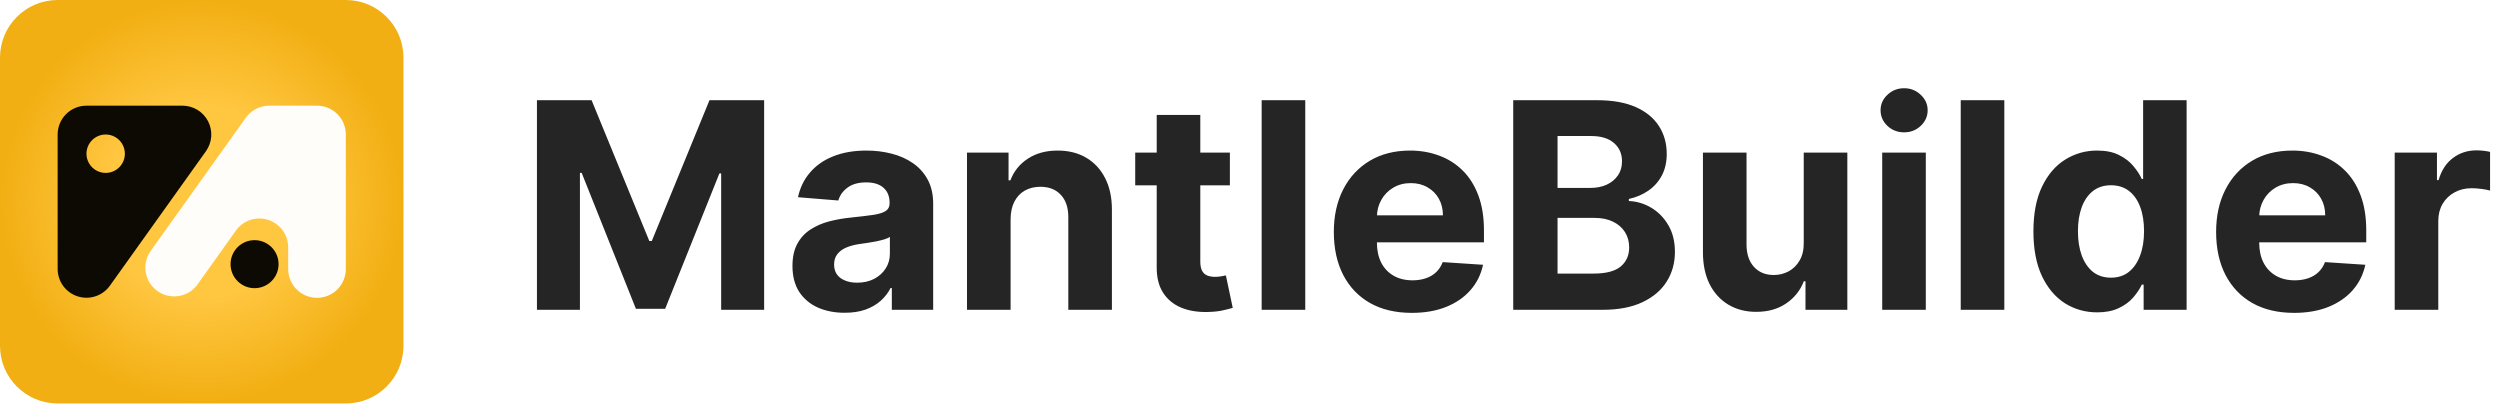
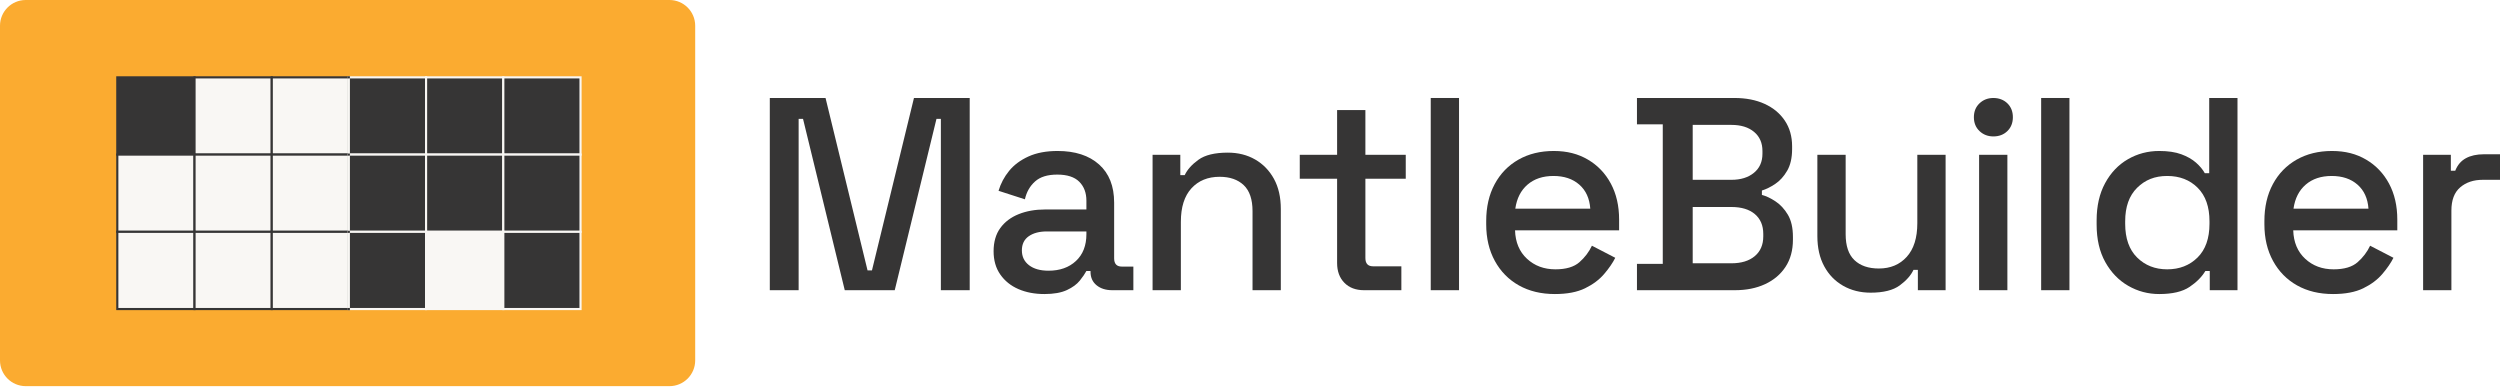
- <svg xmlns="http://www.w3.org/2000/svg" width="347" height="56" viewBox="0 0 347 56" fill="none">
-   <path d="M48 0H8C3.582 0 0 3.582 0 8V48C0 52.418 3.582 56 8 56H48C52.418 56 56 52.418 56 48V8C56 3.582 52.418 0 48 0Z" fill="url(#paint0_radial_6864_76848)" />
-   <path d="M25.333 14.667H12C10.939 14.667 9.922 15.088 9.172 15.839C8.421 16.589 8 17.606 8 18.667V37.334C8.002 38.18 8.272 39.005 8.771 39.688C9.271 40.371 9.975 40.878 10.781 41.136C11.588 41.394 12.455 41.39 13.259 41.123C14.062 40.857 14.761 40.342 15.253 39.654V39.654L28.587 20.987C29.012 20.389 29.265 19.686 29.318 18.953C29.37 18.221 29.221 17.489 28.885 16.836C28.549 16.184 28.04 15.636 27.413 15.253C26.787 14.871 26.067 14.668 25.333 14.667ZM14.667 24C14.139 24 13.624 23.844 13.185 23.551C12.747 23.258 12.405 22.841 12.203 22.354C12.001 21.867 11.948 21.331 12.051 20.813C12.154 20.296 12.408 19.821 12.781 19.448C13.154 19.075 13.629 18.821 14.146 18.718C14.664 18.615 15.2 18.668 15.687 18.87C16.174 19.072 16.591 19.414 16.884 19.852C17.177 20.291 17.333 20.806 17.333 21.334C17.333 22.041 17.052 22.719 16.552 23.219C16.052 23.719 15.374 24 14.667 24Z" fill="#0D0A03" />
-   <path d="M35.333 39.999C37.174 39.999 38.667 38.507 38.667 36.666C38.667 34.825 37.174 33.333 35.333 33.333C33.492 33.333 32 34.825 32 36.666C32 38.507 33.492 39.999 35.333 39.999Z" fill="#0D0A03" />
-   <path d="M48 18.667V37.334C48.002 38.332 47.63 39.294 46.958 40.033C46.286 40.771 45.362 41.231 44.368 41.323C43.374 41.415 42.382 41.132 41.586 40.529C40.79 39.927 40.248 39.048 40.067 38.067C40.024 37.825 40.002 37.58 40 37.334V34.294C39.993 33.449 39.719 32.629 39.217 31.95C38.715 31.271 38.011 30.768 37.206 30.513C36.401 30.259 35.536 30.266 34.735 30.533C33.934 30.8 33.238 31.314 32.747 32L30.667 34.92L27.32 39.614C26.682 40.425 25.754 40.959 24.732 41.102C23.709 41.246 22.671 40.988 21.834 40.384C20.997 39.779 20.426 38.874 20.241 37.859C20.055 36.843 20.27 35.795 20.84 34.934V34.934L34.173 16.267C34.542 15.776 35.019 15.376 35.566 15.098C36.114 14.821 36.719 14.673 37.333 14.667H44C45.061 14.667 46.078 15.088 46.828 15.839C47.578 16.589 48 17.606 48 18.667V18.667Z" fill="#FFFDFA" />
-   <path d="M74.528 13.909H82.114L90.125 33.455H90.466L98.477 13.909H106.062V43H100.097V24.065H99.855L92.327 42.858H88.264L80.736 23.994H80.494V43H74.528V13.909ZM117.238 43.412C115.846 43.412 114.605 43.17 113.516 42.688C112.427 42.195 111.566 41.471 110.931 40.514C110.306 39.548 109.994 38.346 109.994 36.906C109.994 35.694 110.216 34.676 110.661 33.852C111.106 33.028 111.712 32.365 112.479 31.864C113.246 31.362 114.118 30.983 115.093 30.727C116.078 30.472 117.11 30.292 118.19 30.188C119.459 30.055 120.481 29.932 121.258 29.818C122.034 29.695 122.598 29.515 122.948 29.278C123.299 29.042 123.474 28.691 123.474 28.227V28.142C123.474 27.242 123.19 26.546 122.621 26.054C122.063 25.562 121.267 25.315 120.235 25.315C119.146 25.315 118.28 25.557 117.636 26.04C116.992 26.513 116.566 27.11 116.357 27.829L110.761 27.375C111.045 26.049 111.603 24.903 112.437 23.938C113.27 22.962 114.345 22.214 115.661 21.693C116.987 21.163 118.521 20.898 120.263 20.898C121.476 20.898 122.636 21.04 123.744 21.324C124.861 21.608 125.851 22.048 126.712 22.645C127.584 23.241 128.27 24.009 128.772 24.946C129.274 25.874 129.525 26.987 129.525 28.284V43H123.786V39.974H123.616C123.265 40.656 122.797 41.258 122.21 41.778C121.622 42.29 120.917 42.692 120.093 42.986C119.269 43.27 118.317 43.412 117.238 43.412ZM118.971 39.236C119.861 39.236 120.647 39.061 121.329 38.71C122.011 38.35 122.546 37.867 122.934 37.261C123.322 36.655 123.516 35.969 123.516 35.202V32.886C123.327 33.01 123.067 33.123 122.735 33.227C122.413 33.322 122.049 33.412 121.641 33.497C121.234 33.573 120.827 33.644 120.42 33.71C120.013 33.767 119.643 33.819 119.312 33.867C118.602 33.971 117.981 34.136 117.451 34.364C116.921 34.591 116.509 34.899 116.215 35.287C115.922 35.666 115.775 36.139 115.775 36.707C115.775 37.531 116.073 38.161 116.67 38.597C117.276 39.023 118.043 39.236 118.971 39.236ZM140.271 30.386V43H134.219V21.182H139.987V25.031H140.242C140.725 23.762 141.535 22.759 142.671 22.02C143.808 21.272 145.185 20.898 146.805 20.898C148.32 20.898 149.641 21.229 150.768 21.892C151.895 22.555 152.771 23.502 153.396 24.733C154.021 25.954 154.333 27.413 154.333 29.108V43H148.282V30.188C148.291 28.852 147.951 27.811 147.259 27.062C146.568 26.305 145.616 25.926 144.404 25.926C143.59 25.926 142.87 26.101 142.245 26.452C141.629 26.802 141.147 27.313 140.796 27.986C140.455 28.649 140.28 29.449 140.271 30.386ZM170.707 21.182V25.727H157.568V21.182H170.707ZM160.551 15.954H166.602V36.295C166.602 36.854 166.688 37.29 166.858 37.602C167.028 37.905 167.265 38.118 167.568 38.242C167.881 38.365 168.241 38.426 168.648 38.426C168.932 38.426 169.216 38.403 169.5 38.355C169.784 38.298 170.002 38.256 170.153 38.227L171.105 42.73C170.802 42.825 170.376 42.934 169.827 43.057C169.277 43.189 168.61 43.27 167.824 43.298C166.366 43.355 165.087 43.161 163.989 42.716C162.9 42.271 162.052 41.58 161.446 40.642C160.84 39.705 160.542 38.521 160.551 37.091V15.954ZM181.169 13.909V43H175.118V13.909H181.169ZM195.96 43.426C193.715 43.426 191.783 42.972 190.164 42.062C188.554 41.144 187.314 39.847 186.442 38.17C185.571 36.485 185.136 34.492 185.136 32.19C185.136 29.946 185.571 27.976 186.442 26.281C187.314 24.586 188.54 23.265 190.121 22.318C191.712 21.371 193.578 20.898 195.718 20.898C197.157 20.898 198.497 21.13 199.738 21.594C200.988 22.048 202.077 22.735 203.005 23.653C203.942 24.572 204.672 25.727 205.192 27.119C205.713 28.502 205.974 30.121 205.974 31.977V33.639H187.55V29.889H200.278C200.278 29.018 200.088 28.246 199.71 27.574C199.331 26.901 198.805 26.376 198.133 25.997C197.47 25.609 196.698 25.415 195.817 25.415C194.899 25.415 194.085 25.628 193.374 26.054C192.674 26.471 192.124 27.034 191.727 27.744C191.329 28.445 191.125 29.226 191.116 30.088V33.653C191.116 34.733 191.315 35.666 191.712 36.452C192.12 37.238 192.692 37.844 193.431 38.27C194.17 38.696 195.046 38.909 196.059 38.909C196.731 38.909 197.347 38.814 197.906 38.625C198.464 38.436 198.942 38.151 199.34 37.773C199.738 37.394 200.041 36.93 200.249 36.381L205.846 36.75C205.562 38.095 204.979 39.269 204.099 40.273C203.228 41.267 202.101 42.044 200.718 42.602C199.345 43.151 197.759 43.426 195.96 43.426ZM210.036 43V13.909H221.684C223.824 13.909 225.609 14.226 227.039 14.861C228.469 15.495 229.544 16.376 230.263 17.503C230.983 18.62 231.343 19.908 231.343 21.366C231.343 22.503 231.116 23.502 230.661 24.364C230.207 25.216 229.582 25.917 228.786 26.466C228 27.006 227.101 27.389 226.087 27.616V27.901C227.195 27.948 228.232 28.26 229.198 28.838C230.174 29.416 230.964 30.225 231.57 31.267C232.176 32.299 232.479 33.53 232.479 34.96C232.479 36.504 232.096 37.882 231.329 39.094C230.571 40.296 229.449 41.248 227.962 41.949C226.476 42.65 224.643 43 222.465 43H210.036ZM216.187 37.972H221.201C222.915 37.972 224.165 37.645 224.951 36.992C225.737 36.329 226.13 35.448 226.13 34.349C226.13 33.544 225.936 32.834 225.548 32.219C225.159 31.603 224.605 31.12 223.886 30.77C223.175 30.419 222.328 30.244 221.343 30.244H216.187V37.972ZM216.187 26.082H220.746C221.589 26.082 222.337 25.936 222.991 25.642C223.654 25.339 224.174 24.913 224.553 24.364C224.942 23.814 225.136 23.156 225.136 22.389C225.136 21.338 224.762 20.491 224.013 19.847C223.275 19.203 222.224 18.881 220.86 18.881H216.187V26.082ZM250.359 33.71V21.182H256.411V43H250.601V39.037H250.374C249.881 40.315 249.062 41.343 247.916 42.119C246.78 42.896 245.393 43.284 243.754 43.284C242.296 43.284 241.013 42.953 239.905 42.29C238.797 41.627 237.93 40.685 237.305 39.463C236.69 38.242 236.377 36.778 236.368 35.074V21.182H242.419V33.994C242.429 35.282 242.774 36.3 243.456 37.048C244.138 37.796 245.052 38.17 246.197 38.17C246.927 38.17 247.608 38.005 248.243 37.673C248.877 37.332 249.389 36.831 249.777 36.168C250.175 35.505 250.369 34.686 250.359 33.71ZM261.251 43V21.182H267.302V43H261.251ZM264.29 18.369C263.391 18.369 262.619 18.071 261.975 17.474C261.341 16.868 261.023 16.144 261.023 15.301C261.023 14.468 261.341 13.753 261.975 13.156C262.619 12.55 263.391 12.247 264.29 12.247C265.19 12.247 265.957 12.55 266.592 13.156C267.236 13.753 267.558 14.468 267.558 15.301C267.558 16.144 267.236 16.868 266.592 17.474C265.957 18.071 265.19 18.369 264.29 18.369ZM278.2 13.909V43H272.149V13.909H278.2ZM291.087 43.355C289.43 43.355 287.929 42.929 286.585 42.077C285.249 41.215 284.189 39.951 283.403 38.284C282.626 36.608 282.238 34.553 282.238 32.119C282.238 29.619 282.64 27.541 283.445 25.884C284.25 24.217 285.32 22.972 286.656 22.148C288 21.314 289.473 20.898 291.073 20.898C292.295 20.898 293.313 21.106 294.127 21.523C294.951 21.93 295.614 22.441 296.116 23.057C296.627 23.663 297.015 24.259 297.281 24.847H297.465V13.909H303.502V43H297.536V39.506H297.281C296.996 40.112 296.594 40.713 296.073 41.31C295.562 41.897 294.894 42.385 294.07 42.773C293.256 43.161 292.262 43.355 291.087 43.355ZM293.005 38.54C293.98 38.54 294.804 38.275 295.477 37.744C296.158 37.205 296.679 36.452 297.039 35.486C297.408 34.52 297.593 33.388 297.593 32.091C297.593 30.794 297.413 29.667 297.053 28.71C296.693 27.754 296.173 27.015 295.491 26.494C294.809 25.974 293.98 25.713 293.005 25.713C292.011 25.713 291.173 25.983 290.491 26.523C289.809 27.062 289.293 27.811 288.942 28.767C288.592 29.724 288.417 30.831 288.417 32.091C288.417 33.36 288.592 34.482 288.942 35.457C289.302 36.423 289.818 37.181 290.491 37.73C291.173 38.27 292.011 38.54 293.005 38.54ZM318.42 43.426C316.176 43.426 314.244 42.972 312.625 42.062C311.015 41.144 309.775 39.847 308.903 38.17C308.032 36.485 307.597 34.492 307.597 32.19C307.597 29.946 308.032 27.976 308.903 26.281C309.775 24.586 311.001 23.265 312.582 22.318C314.173 21.371 316.039 20.898 318.179 20.898C319.618 20.898 320.958 21.13 322.199 21.594C323.449 22.048 324.538 22.735 325.466 23.653C326.403 24.572 327.133 25.727 327.653 27.119C328.174 28.502 328.435 30.121 328.435 31.977V33.639H310.011V29.889H322.739C322.739 29.018 322.549 28.246 322.17 27.574C321.792 26.901 321.266 26.376 320.594 25.997C319.931 25.609 319.159 25.415 318.278 25.415C317.36 25.415 316.545 25.628 315.835 26.054C315.134 26.471 314.585 27.034 314.188 27.744C313.79 28.445 313.586 29.226 313.577 30.088V33.653C313.577 34.733 313.776 35.666 314.173 36.452C314.58 37.238 315.153 37.844 315.892 38.27C316.631 38.696 317.507 38.909 318.52 38.909C319.192 38.909 319.808 38.814 320.366 38.625C320.925 38.436 321.403 38.151 321.801 37.773C322.199 37.394 322.502 36.93 322.71 36.381L328.307 36.75C328.023 38.095 327.44 39.269 326.56 40.273C325.688 41.267 324.562 42.044 323.179 42.602C321.806 43.151 320.22 43.426 318.42 43.426ZM332.384 43V21.182H338.25V24.989H338.477C338.875 23.634 339.543 22.612 340.48 21.921C341.418 21.22 342.497 20.869 343.719 20.869C344.022 20.869 344.348 20.888 344.699 20.926C345.049 20.964 345.357 21.016 345.622 21.082V26.452C345.338 26.366 344.945 26.291 344.443 26.224C343.941 26.158 343.482 26.125 343.065 26.125C342.175 26.125 341.38 26.319 340.679 26.707C339.988 27.086 339.438 27.616 339.031 28.298C338.634 28.98 338.435 29.766 338.435 30.656V43H332.384Z" fill="#252525" />
+ <svg xmlns="http://www.w3.org/2000/svg" id="Layer_2" viewBox="0 0 5826.78 900">
  <defs>
-     <radialGradient id="paint0_radial_6864_76848" cx="0" cy="0" r="1" gradientUnits="userSpaceOnUse" gradientTransform="translate(28 28) scale(28 28)">
-       <stop offset="0.474" stop-color="#FFC640" />
-       <stop offset="1" stop-color="#F2AF13" />
-     </radialGradient>
+     <style>.cls-1{fill:#f9f7f4;}.cls-2{fill:#363535;}.cls-3{fill:#fbab30;}</style>
  </defs>
+   <g id="Layer_1-2">
+     <rect class="cls-3" x="0" width="1620.3" height="900" rx="60" ry="60" />
+     <rect class="cls-2" x="273.4" y="180.3" width="180" height="180" />
+     <path class="cls-2" d="M455.9,362.8h-185v-185h185v185ZM275.9,357.8h175v-175h-175v175Z" />
+     <rect class="cls-1" x="453.4" y="180.3" width="180" height="180" />
+     <path class="cls-2" d="M635.9,362.8h-185v-185h185v185ZM455.9,357.8h175v-175h-175v175h0Z" />
+     <rect class="cls-1" x="633.4" y="180.3" width="180" height="180" />
+     <path class="cls-2" d="M815.9,362.8h-185v-185h185v185ZM635.9,357.8h175v-175h-175v175Z" />
+     <rect class="cls-1" x="273.4" y="360.3" width="180" height="180" />
+     <path class="cls-2" d="M455.9,542.8h-185v-185h185v185ZM275.9,537.8h175v-175h-175v175Z" />
+     <rect class="cls-1" x="453.4" y="360.3" width="180" height="180" />
+     <path class="cls-2" d="M635.9,542.8h-185v-185h185v185ZM455.9,537.8h175v-175h-175v175h0Z" />
+     <rect class="cls-1" x="633.4" y="360.3" width="180" height="180" />
+     <path class="cls-2" d="M815.9,542.8h-185v-185h185v185ZM635.9,537.8h175v-175h-175v175Z" />
+     <rect class="cls-1" x="273.4" y="540.3" width="180" height="180" />
+     <path class="cls-2" d="M455.9,722.8h-185v-185h185v185ZM275.9,717.8h175v-175h-175v175Z" />
+     <rect class="cls-1" x="453.4" y="540.3" width="180" height="180" />
+     <path class="cls-2" d="M635.9,722.8h-185v-185h185v185ZM455.9,717.8h175v-175h-175v175h0Z" />
+     <rect class="cls-1" x="633.4" y="540.3" width="180" height="180" />
+     <path class="cls-2" d="M815.9,722.8h-185v-185h185v185ZM635.9,717.8h175v-175h-175v175Z" />
+     <rect class="cls-2" x="813.05" y="180.3" width="180" height="180" />
+     <path class="cls-1" d="M995.55,362.8h-185v-185h185v185ZM815.55,357.8h175v-175h-175v175Z" />
+     <rect class="cls-2" x="993.05" y="180.3" width="180" height="180" />
+     <path class="cls-1" d="M1175.55,362.8h-185v-185h185v185ZM995.55,357.8h175v-175h-175v175h0Z" />
+     <rect class="cls-2" x="1173.05" y="180.3" width="180" height="180" />
+     <path class="cls-1" d="M1355.55,362.8h-185v-185h185v185ZM1175.55,357.8h175v-175h-175v175h0Z" />
+     <rect class="cls-2" x="813.05" y="360.3" width="180" height="180" />
+     <path class="cls-1" d="M995.55,542.8h-185v-185h185v185ZM815.55,537.8h175v-175h-175v175Z" />
+     <rect class="cls-2" x="993.05" y="360.3" width="180" height="180" />
+     <path class="cls-1" d="M1175.55,542.8h-185v-185h185v185ZM995.55,537.8h175v-175h-175v175h0Z" />
+     <rect class="cls-2" x="1173.05" y="360.3" width="180" height="180" />
+     <path class="cls-1" d="M1355.55,542.8h-185v-185h185v185ZM1175.55,537.8h175v-175h-175v175h0Z" />
+     <rect class="cls-2" x="813.05" y="540.3" width="180" height="180" />
+     <path class="cls-1" d="M995.55,722.8h-185v-185h185v185ZM815.55,717.8h175v-175h-175v175Z" />
+     <rect class="cls-1" x="993.05" y="540.3" width="180" height="180" />
+     <path class="cls-1" d="M1175.55,722.8h-185v-185h185v185ZM995.55,717.8h175v-175h-175v175h0Z" />
+     <rect class="cls-2" x="1173.05" y="540.3" width="180" height="180" />
+     <path class="cls-1" d="M1355.55,722.8h-185v-185h185v185ZM1175.55,717.8h175v-175h-175v175h0Z" />
+     <rect class="cls-2" x="810.5" y="717.8" width="5" height="5" />
+     <rect class="cls-2" x="810.5" y="537.8" width="5" height="5" />
+     <rect class="cls-2" x="810.5" y="357.8" width="5" height="5" />
+     <rect class="cls-2" x="810.5" y="177.8" width="5" height="5" />
+     <path class="cls-2" d="M1794.18,676.37V228.37h129.92l97.92,401.92h10.24l97.92-401.92h129.92v448h-67.2v-399.36h-10.24l-97.28,399.36h-116.48l-97.28-399.36h-10.24v399.36h-67.2Z" />
+     <path class="cls-2" d="M2434.18,685.33c-22.62,0-42.78-3.84-60.48-11.52-17.71-7.68-31.79-18.98-42.24-33.92-10.46-14.93-15.68-33.06-15.68-54.4s5.22-39.78,15.68-54.08c10.45-14.29,24.74-25.06,42.88-32.32,18.13-7.25,38.72-10.88,61.76-10.88h96v-20.48c0-18.34-5.55-33.06-16.64-44.16-11.1-11.09-28.16-16.64-51.2-16.64s-39.9,5.34-51.84,16c-11.95,10.67-19.84,24.54-23.68,41.6l-61.44-19.84c5.12-17.06,13.33-32.53,24.64-46.4,11.3-13.86,26.34-25.06,45.12-33.6,18.77-8.53,41.38-12.8,67.84-12.8,40.96,0,73.17,10.46,96.64,31.36,23.46,20.91,35.2,50.56,35.2,88.96v129.92c0,12.8,5.97,19.2,17.92,19.2h26.88v55.04h-49.28c-14.94,0-27.1-3.84-36.48-11.52-9.39-7.68-14.08-18.13-14.08-31.36v-1.92h-9.6c-3.42,6.4-8.54,13.87-15.36,22.4-6.83,8.54-16.86,15.9-30.08,22.08-13.23,6.18-30.72,9.28-52.48,9.28ZM2443.78,630.93c26.45,0,47.78-7.57,64-22.72,16.21-15.14,24.32-35.94,24.32-62.4v-6.4h-92.16c-17.5,0-31.58,3.74-42.24,11.2-10.67,7.47-16,18.46-16,32.96s5.54,26.03,16.64,34.56c11.09,8.54,26.24,12.8,45.44,12.8Z" />
+     <path class="cls-2" d="M2686.33,676.37v-315.52h64.64v47.36h10.24c5.97-12.8,16.64-24.74,32-35.84,15.36-11.09,38.18-16.64,68.48-16.64,23.89,0,45.12,5.34,63.68,16,18.56,10.67,33.17,25.71,43.84,45.12,10.66,19.42,16,42.78,16,70.08v189.44h-65.92v-184.32c0-27.3-6.83-47.46-20.48-60.48-13.66-13.01-32.43-19.52-56.32-19.52-27.31,0-49.18,8.96-65.6,26.88-16.43,17.92-24.64,43.95-24.64,78.08v159.36h-65.92Z" />
+     <path class="cls-2" d="M3179.13,676.37c-19.2,0-34.46-5.76-45.76-17.28-11.31-11.52-16.96-26.88-16.96-46.08v-196.48h-87.04v-55.68h87.04v-104.32h65.92v104.32h94.08v55.68h-94.08v184.96c0,12.8,5.97,19.2,17.92,19.2h65.92v55.68h-87.04Z" />
+     <path class="cls-2" d="M3334.64,676.37V228.37h65.92v448h-65.92Z" />
+     <path class="cls-2" d="M3623.92,685.33c-32,0-59.95-6.72-83.84-20.16-23.9-13.44-42.56-32.42-56-56.96-13.44-24.53-20.16-53.01-20.16-85.44v-7.68c0-32.85,6.61-61.54,19.84-86.08,13.22-24.53,31.68-43.52,55.36-56.96,23.68-13.44,51.09-20.16,82.24-20.16s56.85,6.72,79.68,20.16c22.82,13.44,40.64,32.11,53.44,56,12.8,23.9,19.2,51.84,19.2,83.84v24.96h-242.56c.85,27.74,10.13,49.82,27.84,66.24,17.7,16.43,39.78,24.64,66.24,24.64,24.74,0,43.41-5.54,56-16.64,12.58-11.09,22.29-23.89,29.12-38.4l54.4,28.16c-5.98,11.95-14.62,24.54-25.92,37.76-11.31,13.23-26.14,24.32-44.48,33.28-18.35,8.96-41.82,13.44-70.4,13.44ZM3531.76,486.29h174.72c-1.71-23.89-10.24-42.56-25.6-56-15.36-13.44-35.42-20.16-60.16-20.16s-44.91,6.72-60.48,20.16c-15.58,13.44-25.07,32.11-28.48,56Z" />
+     <path class="cls-2" d="M3815.28,676.37v-61.44h60.16v-325.12h-60.16v-61.44h227.2c26.88,0,50.34,4.59,70.4,13.76,20.05,9.18,35.73,22.19,47.04,39.04,11.3,16.86,16.96,36.8,16.96,59.84v6.4c0,20.48-3.84,37.34-11.52,50.56-7.68,13.23-16.96,23.47-27.84,30.72-10.88,7.26-21.23,12.38-31.04,15.36v10.24c9.81,2.56,20.37,7.58,31.68,15.04,11.3,7.47,20.9,17.82,28.8,31.04,7.89,13.23,11.84,30.51,11.84,51.84v6.4c0,24.75-5.76,45.87-17.28,63.36-11.52,17.5-27.42,30.94-47.68,40.32-20.27,9.39-43.63,14.08-70.08,14.08h-228.48ZM3945.2,419.09h90.24c21.76,0,39.25-5.44,52.48-16.32,13.22-10.88,19.84-25.7,19.84-44.48v-6.4c0-18.77-6.51-33.6-19.52-44.48-13.02-10.88-30.62-16.32-52.8-16.32h-90.24v128ZM3945.2,613.65h90.24c23.04,0,41.17-5.54,54.4-16.64,13.22-11.09,19.84-26.45,19.84-46.08v-5.76c0-19.62-6.51-34.98-19.52-46.08-13.02-11.09-31.26-16.64-54.72-16.64h-90.24v131.2Z" />
+     <path class="cls-2" d="M4359.92,682.13c-23.9,0-45.23-5.34-64-16-18.78-10.66-33.5-25.81-44.16-45.44-10.67-19.62-16-43.09-16-70.4v-189.44h65.92v184.96c0,27.31,6.82,47.47,20.48,60.48,13.65,13.02,32.64,19.52,56.96,19.52,26.88,0,48.53-9.06,64.96-27.2,16.42-18.13,24.64-44.26,24.64-78.4v-159.36h65.92v315.52h-64.64v-47.36h-10.24c-5.98,12.8-16.64,24.86-32,36.16s-37.98,16.96-67.84,16.96Z" />
+     <path class="cls-2" d="M4645.99,317.97c-12.8,0-23.58-4.16-32.32-12.48-8.75-8.32-13.12-19.09-13.12-32.32s4.37-24,13.12-32.32c8.74-8.32,19.52-12.48,32.32-12.48s24.1,4.16,32.64,12.48c8.53,8.32,12.8,19.1,12.8,32.32s-4.27,24-12.8,32.32c-8.54,8.32-19.42,12.48-32.64,12.48ZM4612.71,676.37v-315.52h65.92v315.52h-65.92Z" />
+     <path class="cls-2" d="M4757.35,676.37V228.37h65.92v448h-65.92Z" />
+     <path class="cls-2" d="M5032.55,685.33c-26.03,0-50.14-6.4-72.32-19.2-22.19-12.8-40-31.25-53.44-55.36-13.44-24.1-20.16-53.22-20.16-87.36v-9.6c0-33.7,6.61-62.72,19.84-87.04,13.22-24.32,30.93-42.88,53.12-55.68,22.18-12.8,46.5-19.2,72.96-19.2,20.48,0,37.65,2.56,51.52,7.68,13.86,5.12,25.28,11.63,34.24,19.52,8.96,7.9,15.78,16.11,20.48,24.64h10.24v-175.36h65.92v448h-64.64v-44.8h-10.24c-8.11,13.66-20.38,26.03-36.8,37.12-16.43,11.09-40,16.64-70.72,16.64ZM5051.11,627.73c28.58,0,52.16-9.17,70.72-27.52,18.56-18.34,27.84-44.58,27.84-78.72v-5.76c0-33.7-9.18-59.73-27.52-78.08-18.35-18.34-42.03-27.52-71.04-27.52s-51.52,9.18-70.08,27.52c-18.56,18.35-27.84,44.38-27.84,78.08v5.76c0,34.14,9.28,60.38,27.84,78.72,18.56,18.35,41.92,27.52,70.08,27.52Z" />
+     <path class="cls-2" d="M5437.66,685.33c-32,0-59.95-6.72-83.84-20.16-23.9-13.44-42.56-32.42-56-56.96-13.44-24.53-20.16-53.01-20.16-85.44v-7.68c0-32.85,6.61-61.54,19.84-86.08,13.22-24.53,31.68-43.52,55.36-56.96,23.68-13.44,51.09-20.16,82.24-20.16s56.85,6.72,79.68,20.16c22.82,13.44,40.64,32.11,53.44,56,12.8,23.9,19.2,51.84,19.2,83.84v24.96h-242.56c.85,27.74,10.13,49.82,27.84,66.24,17.7,16.43,39.78,24.64,66.24,24.64,24.74,0,43.41-5.54,56-16.64,12.58-11.09,22.29-23.89,29.12-38.4l54.4,28.16c-5.98,11.95-14.62,24.54-25.92,37.76-11.31,13.23-26.14,24.32-44.48,33.28-18.35,8.96-41.82,13.44-70.4,13.44ZM5345.5,486.29h174.72c-1.71-23.89-10.24-42.56-25.6-56-15.36-13.44-35.42-20.16-60.16-20.16s-44.91,6.72-60.48,20.16c-15.58,13.44-25.07,32.11-28.48,56Z" />
+     <path class="cls-2" d="M5647.58,676.37v-315.52h64.64v37.12h10.24c5.12-13.22,13.33-22.93,24.64-29.12,11.3-6.18,25.28-9.28,41.92-9.28h37.76v59.52h-40.32c-21.34,0-38.83,5.87-52.48,17.6-13.66,11.74-20.48,29.76-20.48,54.08v185.6h-65.92Z" />
+   </g>
</svg>
